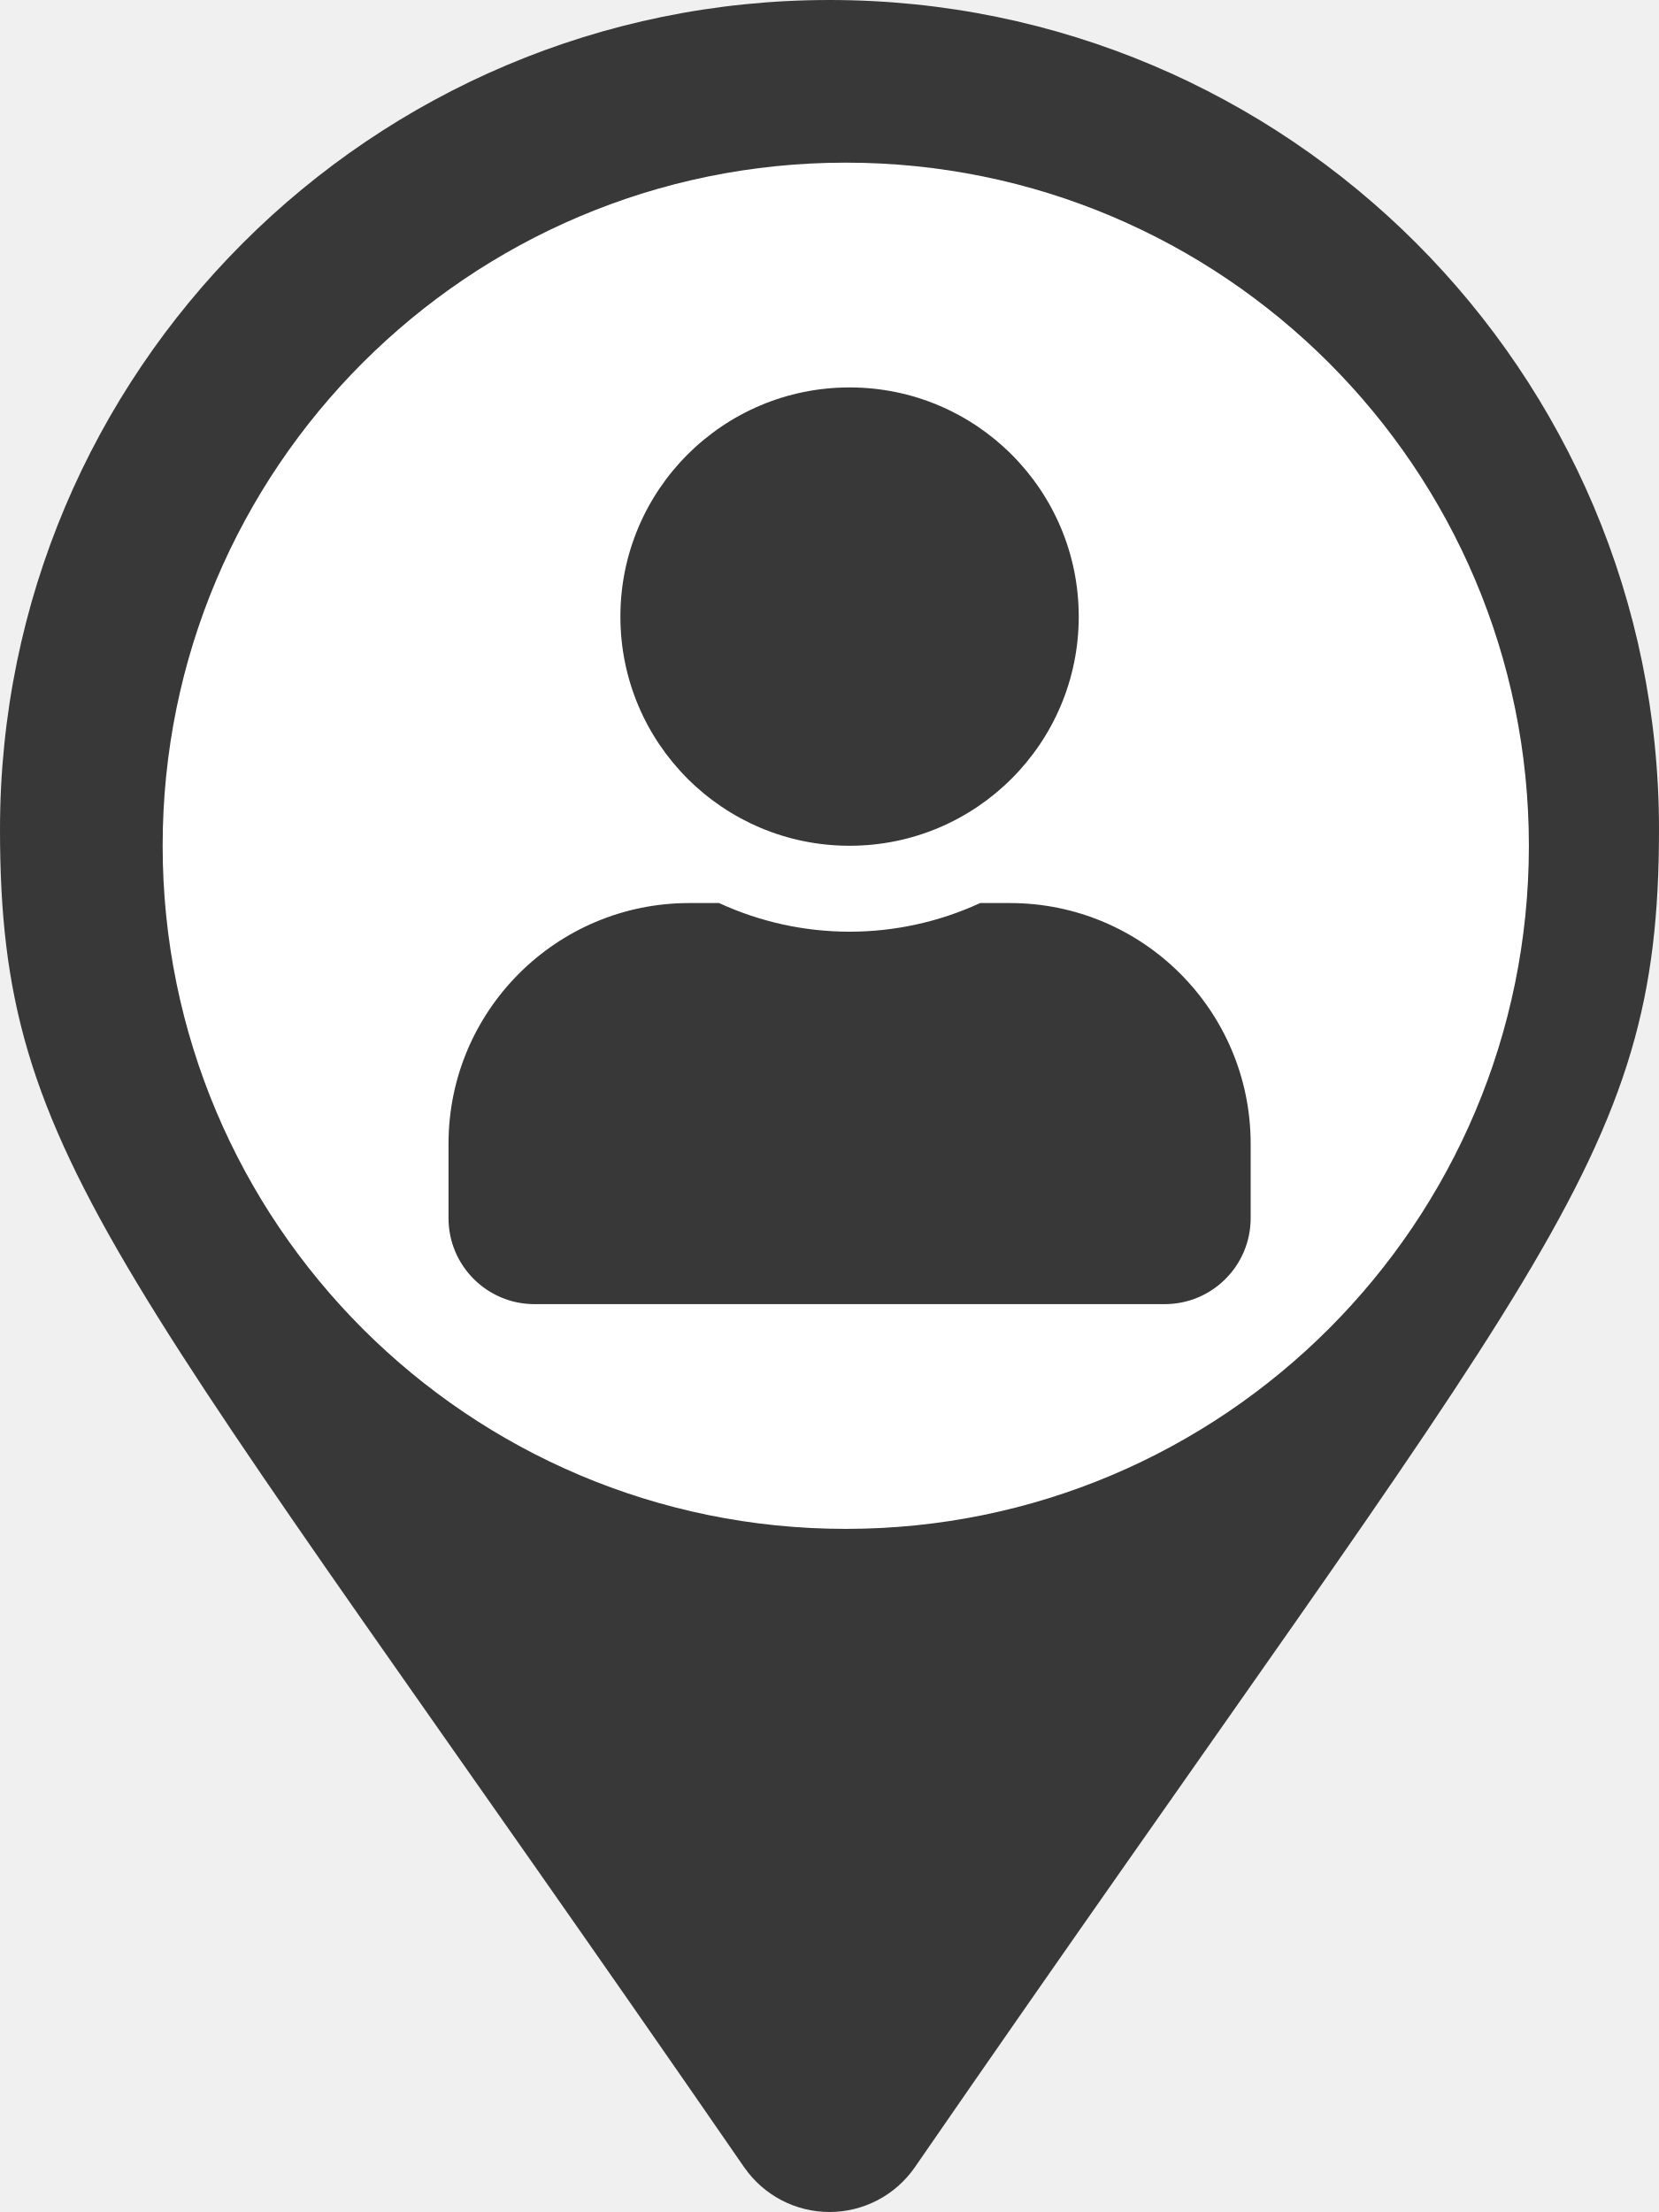
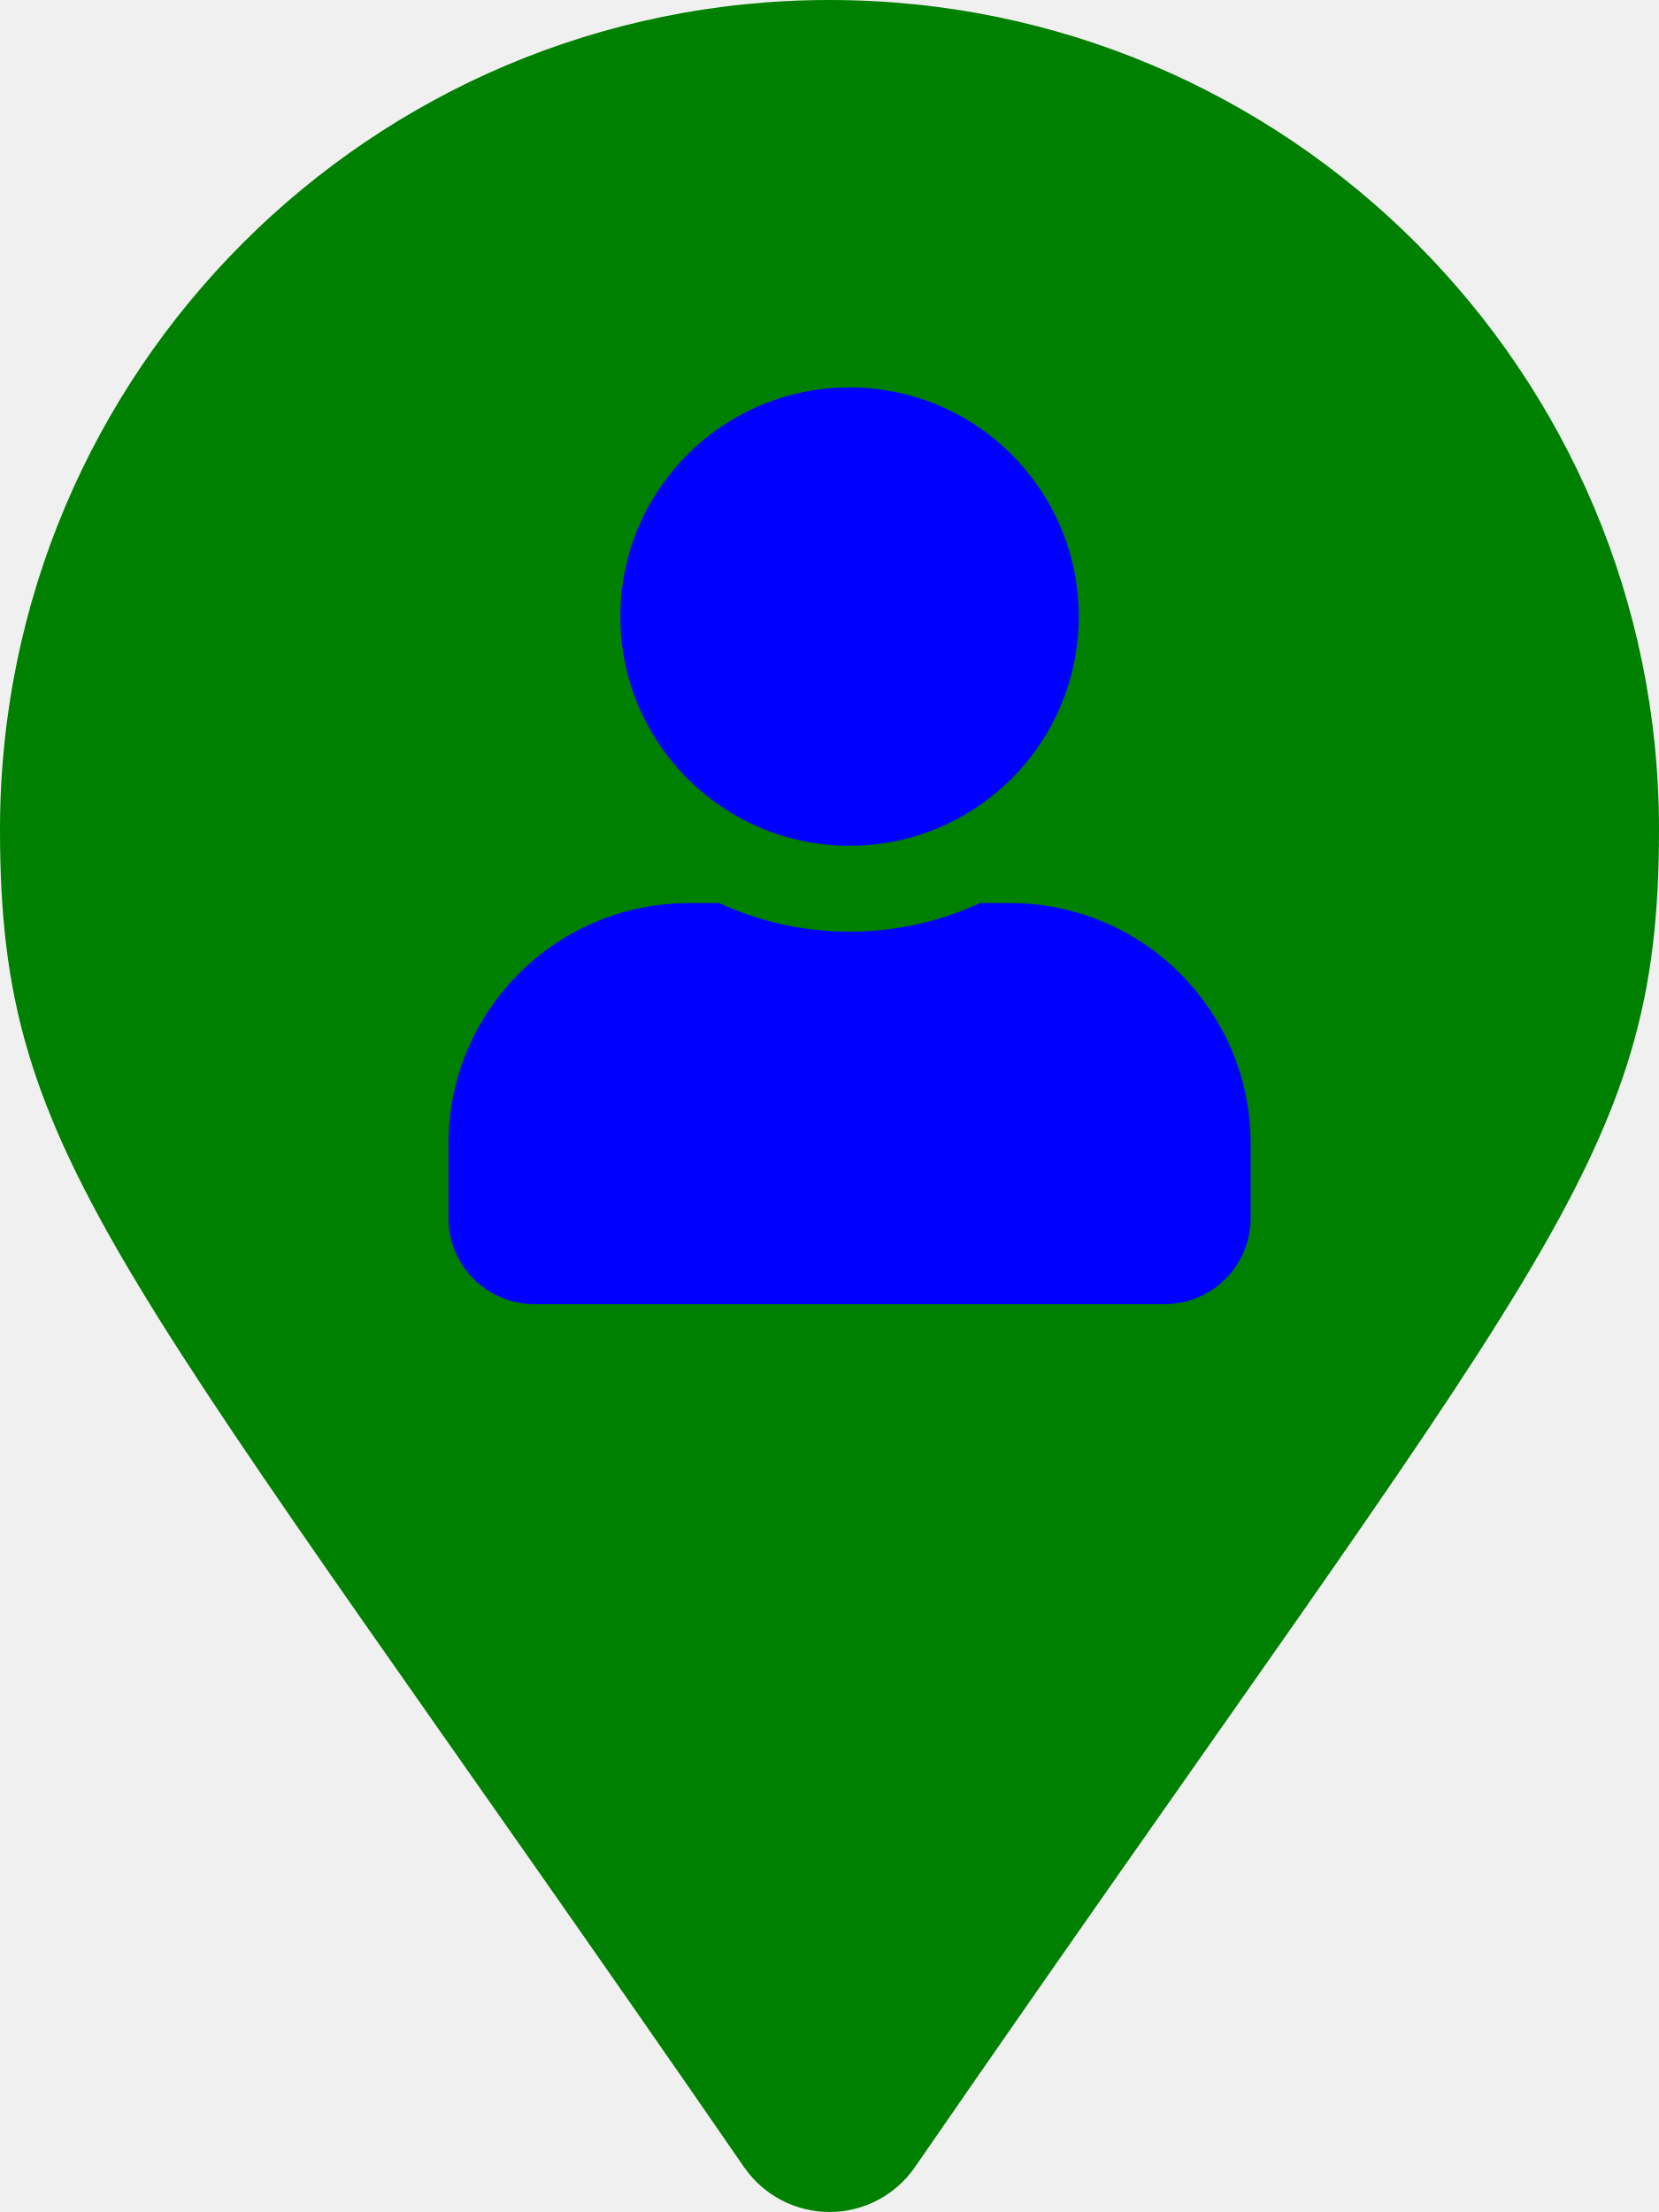
<svg xmlns="http://www.w3.org/2000/svg" width="51" height="68" viewBox="0 0 51 68">
  <g id="map-center" transform="translate(-605 -1886)">
-     <path id="Icon_awesome-map-marker-alt" data-name="Icon awesome-map-marker-alt" d="M22.879,66.628C3.582,38.653,0,35.781,0,25.5a25.5,25.5,0,0,1,51,0c0,10.281-3.582,13.153-22.879,41.128a3.189,3.189,0,0,1-5.241,0Zm2.621-30.5A10.625,10.625,0,1,0,14.875,25.5,10.625,10.625,0,0,0,25.5,36.125Z" transform="translate(605 1886)" fill="#383838" />
-     <circle id="Ellipse_1" data-name="Ellipse 1" cx="21" cy="21" r="21" transform="translate(610 1891)" fill="#fff" />
-     <path id="Icon_awesome-user" data-name="Icon awesome-user" d="M12.33,14.091A7.045,7.045,0,1,0,5.284,7.045,7.045,7.045,0,0,0,12.33,14.091Zm4.932,1.761h-.919a9.582,9.582,0,0,1-8.025,0H7.4A7.4,7.4,0,0,0,0,23.25v2.29a2.643,2.643,0,0,0,2.642,2.642H22.017a2.643,2.643,0,0,0,2.642-2.642V23.25A7.4,7.4,0,0,0,17.261,15.852Z" transform="translate(618.788 1897.909)" fill="#383838" />
+     <path id="Icon_awesome-map-marker-alt" data-name="Icon awesome-map-marker-alt" d="M22.879,66.628C3.582,38.653,0,35.781,0,25.5a25.5,25.5,0,0,1,51,0c0,10.281-3.582,13.153-22.879,41.128a3.189,3.189,0,0,1-5.241,0Zm2.621-30.5A10.625,10.625,0,1,0,14.875,25.5,10.625,10.625,0,0,0,25.5,36.125Z" transform="translate(605 1886)" fill="green" />
+     <circle id="Ellipse_1" data-name="Ellipse 1" cx="21" cy="21" r="21" transform="translate(610 1891)" fill="green" />
+     <path id="Icon_awesome-user" data-name="Icon awesome-user" d="M12.33,14.091A7.045,7.045,0,1,0,5.284,7.045,7.045,7.045,0,0,0,12.33,14.091Zm4.932,1.761h-.919a9.582,9.582,0,0,1-8.025,0H7.4A7.4,7.4,0,0,0,0,23.25v2.29a2.643,2.643,0,0,0,2.642,2.642H22.017a2.643,2.643,0,0,0,2.642-2.642V23.25A7.4,7.4,0,0,0,17.261,15.852Z" transform="translate(618.788 1897.909)" fill="blue" />
  </g>
</svg>
